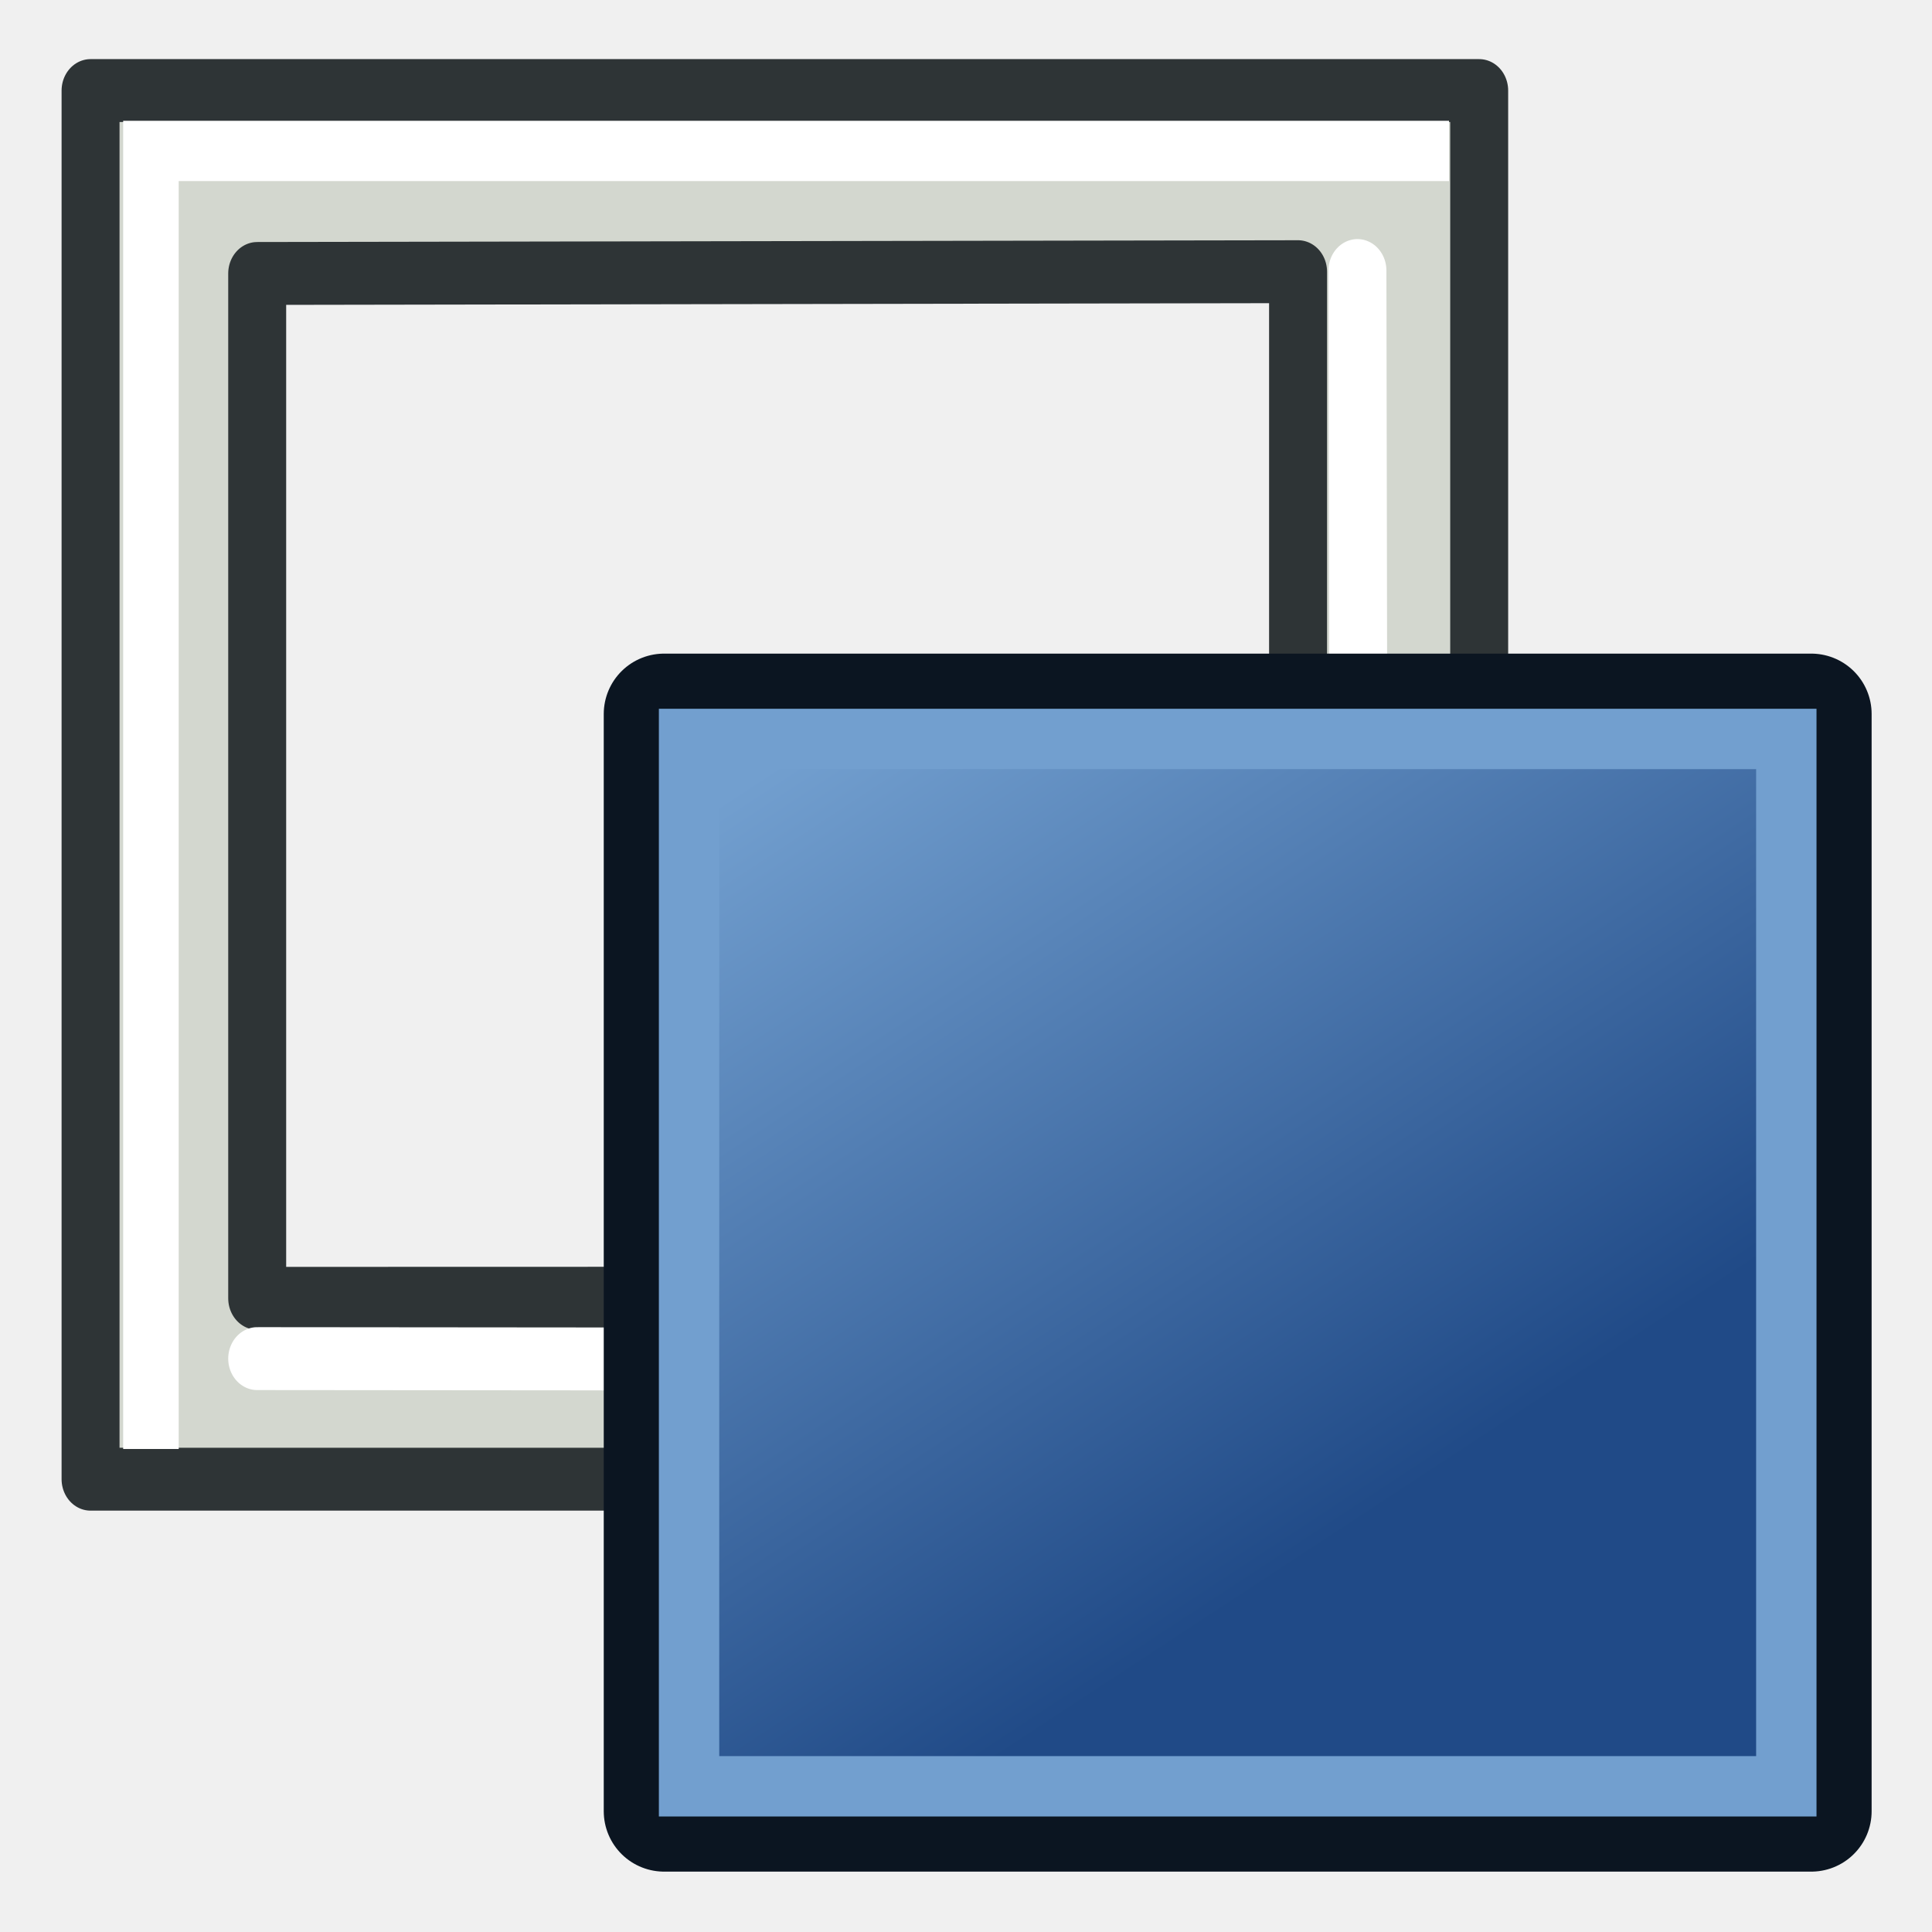
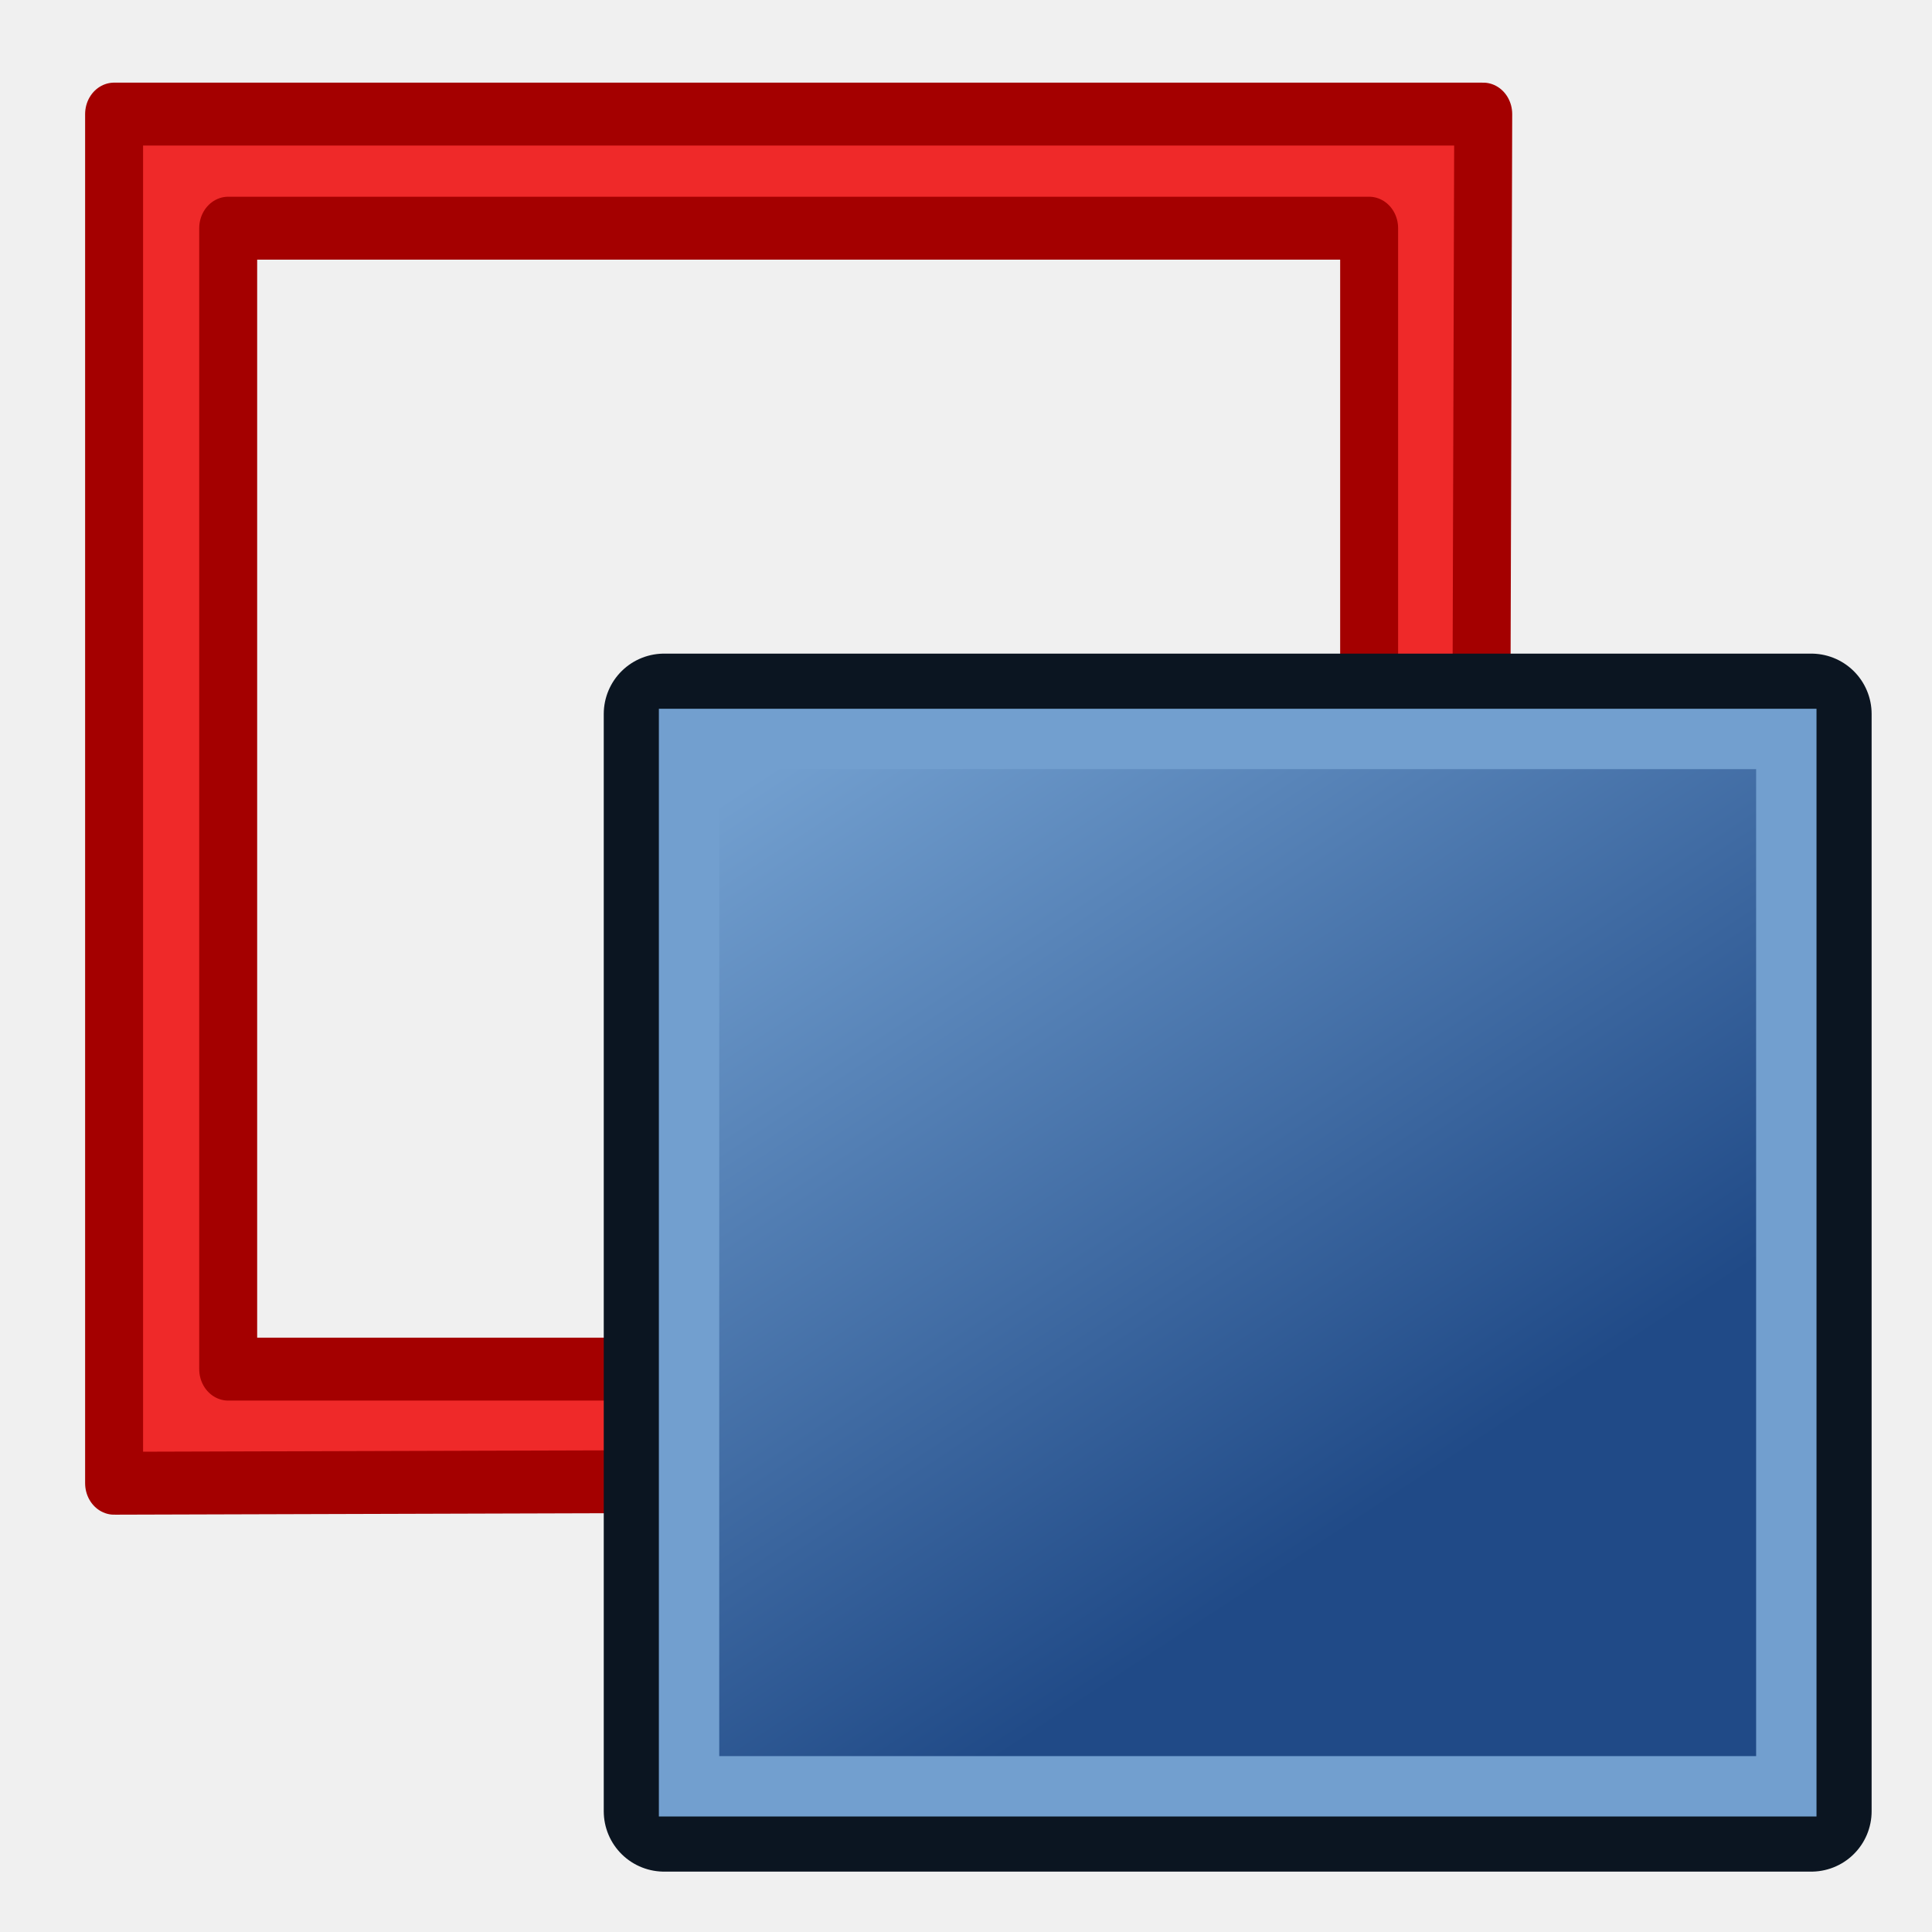
<svg xmlns="http://www.w3.org/2000/svg" xmlns:xlink="http://www.w3.org/1999/xlink" width="64px" height="64px" id="svg2825" version="1.1">
  <defs id="defs2827">
    <linearGradient id="linearGradient889">
-       <stop style="stop-color:#204a87;stop-opacity:1;" offset="0" id="stop885" />
+       <stop style="stop-color:#204a87;stop-opacity:1" offset="0" id="stop885" />
      <stop style="stop-color:#729fcf;stop-opacity:1" offset="1" id="stop887" />
    </linearGradient>
    <linearGradient id="linearGradient3836-0">
-       <stop style="stop-color:#c4a000;stop-opacity:1;" offset="0" id="stop3838-2" />
-       <stop style="stop-color:#fce94f;stop-opacity:1;" offset="1" id="stop3840-5" />
+       <stop style="stop-color:#c4a000;stop-opacity:1" offset="0" id="stop3838-2" />
+       <stop style="stop-color:#fce94f;stop-opacity:1" offset="1" id="stop3840-5" />
    </linearGradient>
    <linearGradient id="linearGradient3836-0-6">
-       <stop style="stop-color:#c4a000;stop-opacity:1;" offset="0" id="stop3838-2-7" />
-       <stop style="stop-color:#fce94f;stop-opacity:1;" offset="1" id="stop3840-5-5" />
+       <stop style="stop-color:#c4a000;stop-opacity:1" offset="0" id="stop3838-2-7" />
+       <stop style="stop-color:#fce94f;stop-opacity:1" offset="1" id="stop3840-5-5" />
    </linearGradient>
    <linearGradient xlink:href="#linearGradient889" id="linearGradient891" x1="38" y1="51" x2="17" y2="19" gradientUnits="userSpaceOnUse" gradientTransform="matrix(0.826087,0,0,0.826087,10.43478,10.43478)" />
  </defs>
  <g id="layer1">
    <g id="g3527" transform="matrix(0.1258286,0,0,0.1365689,-119.219,-53.81056)">
-       <path id="rect2233" d="M 971.313,415.985 V 752.811 H 1336.89 V 415.985 Z m 43.869,44.365 274.024,-0.431 v 248.959 l -274.024,0.065 z" style="fill:#d3d7cf;fill-opacity:1;stroke:#2e3436;stroke-width:15.257;stroke-linecap:round;stroke-linejoin:round;stroke-miterlimit:4;stroke-dasharray:none;stroke-opacity:1" />
-       <path style="fill:none;stroke:#ffffff;stroke-width:2;stroke-linecap:butt;stroke-linejoin:miter;stroke-opacity:1" d="M 55.913,10.935 H 9.174 v 43.063" id="path3040" transform="matrix(7.311534,0,0,7.311534,920.1327,350.6765)" />
-       <path style="fill:none;stroke:#ffffff;stroke-width:2.087;stroke-linecap:round;stroke-linejoin:round;stroke-opacity:1" d="m 13,51 39.686,0.032 -0.07,-36.129" id="path3042" transform="matrix(7.311534,0,0,7.311534,920.1327,350.6765)" />
+       <path id="rect2233" d="M 977.509,421.693 V 753.791 L 1336.89,752.811 L 1337.954,421.693 Z M 1007.546,449.367 L 1307.917,449.367 L 1307.917,726.116 H 1007.546 Z" style="fill:#ef2929;fill-opacity:1;stroke:#a40000;stroke-width:15.257;stroke-linecap:round;stroke-linejoin:round;stroke-miterlimit:4;stroke-dasharray:none;stroke-opacity:1" />
    </g>
    <rect style="fill:url(#linearGradient891);fill-opacity:1;fill-rule:evenodd;stroke:#0b1521;stroke-width:4;stroke-linecap:round;stroke-linejoin:round;stroke-miterlimit:4;stroke-dasharray:none;paint-order:markers stroke fill" id="rect881" width="38" height="36.348" x="22" y="23.652" />
    <rect style="fill:none;fill-rule:evenodd;stroke:#729fcf;stroke-width:2;stroke-linecap:round;stroke-linejoin:miter;stroke-miterlimit:4;stroke-dasharray:none;paint-order:markers stroke fill" id="rect883" width="36.348" height="34.696" x="22.826" y="24.478" ry="0" />
  </g>
</svg>
